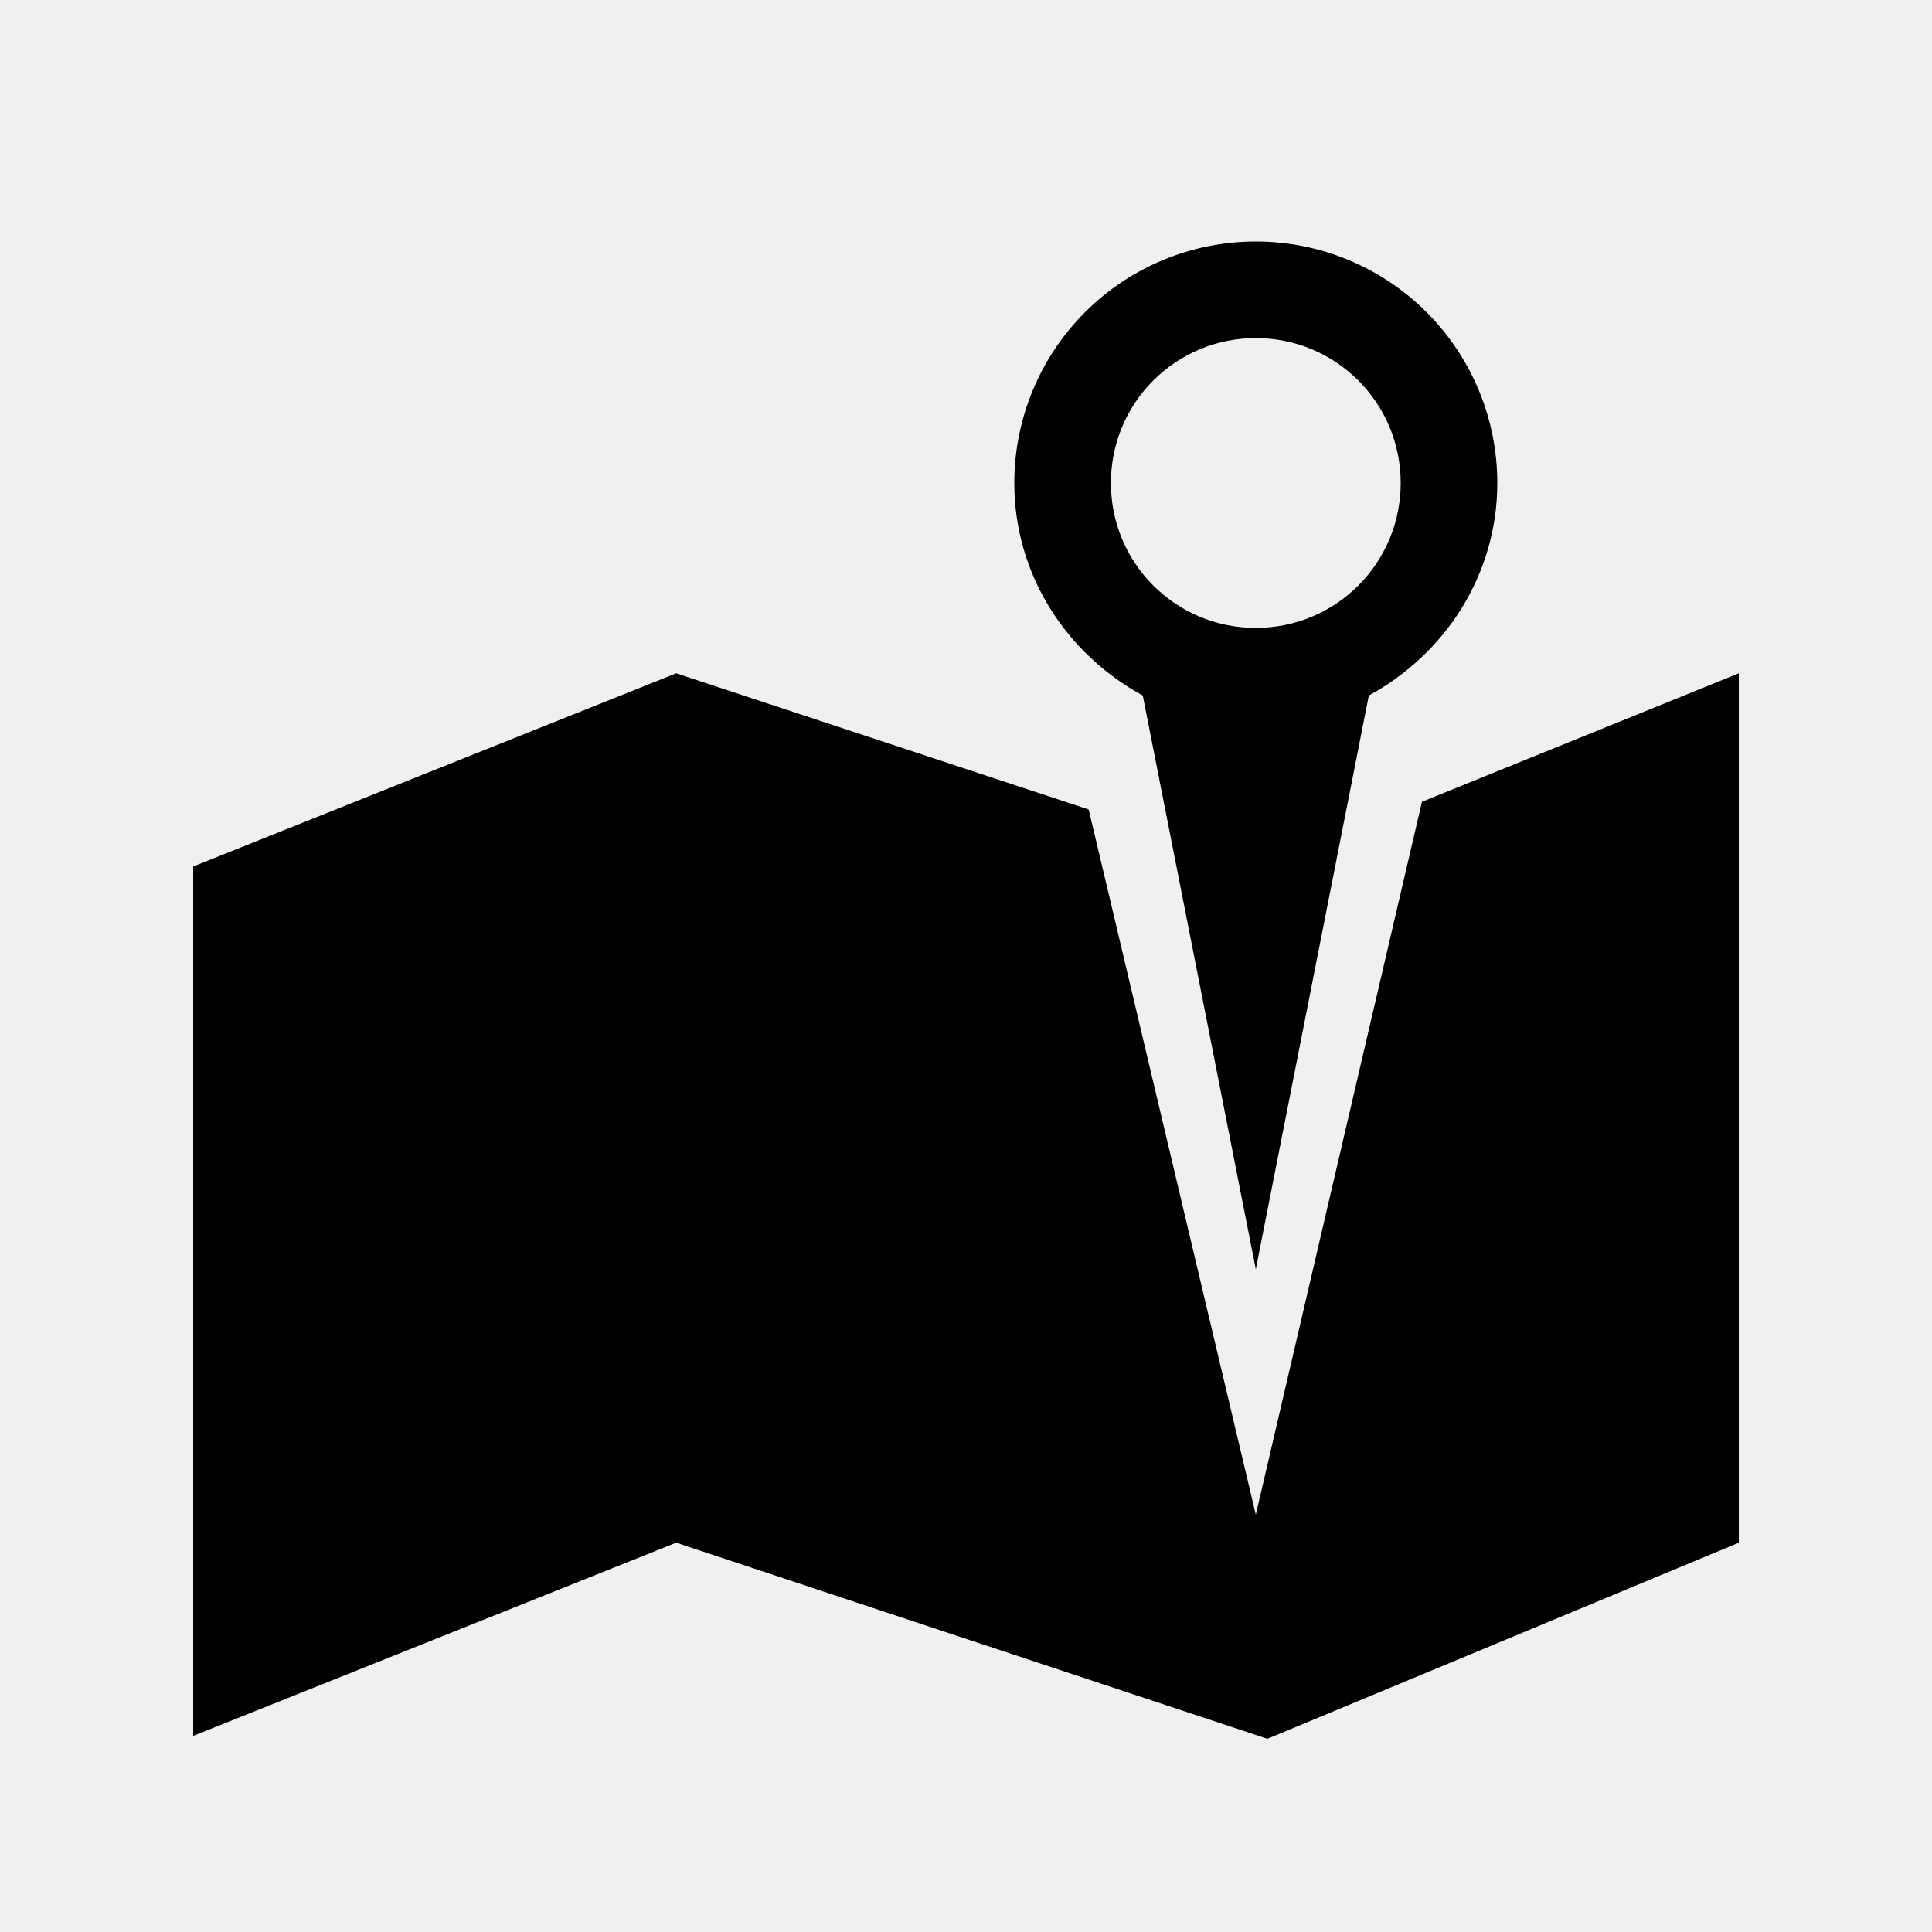
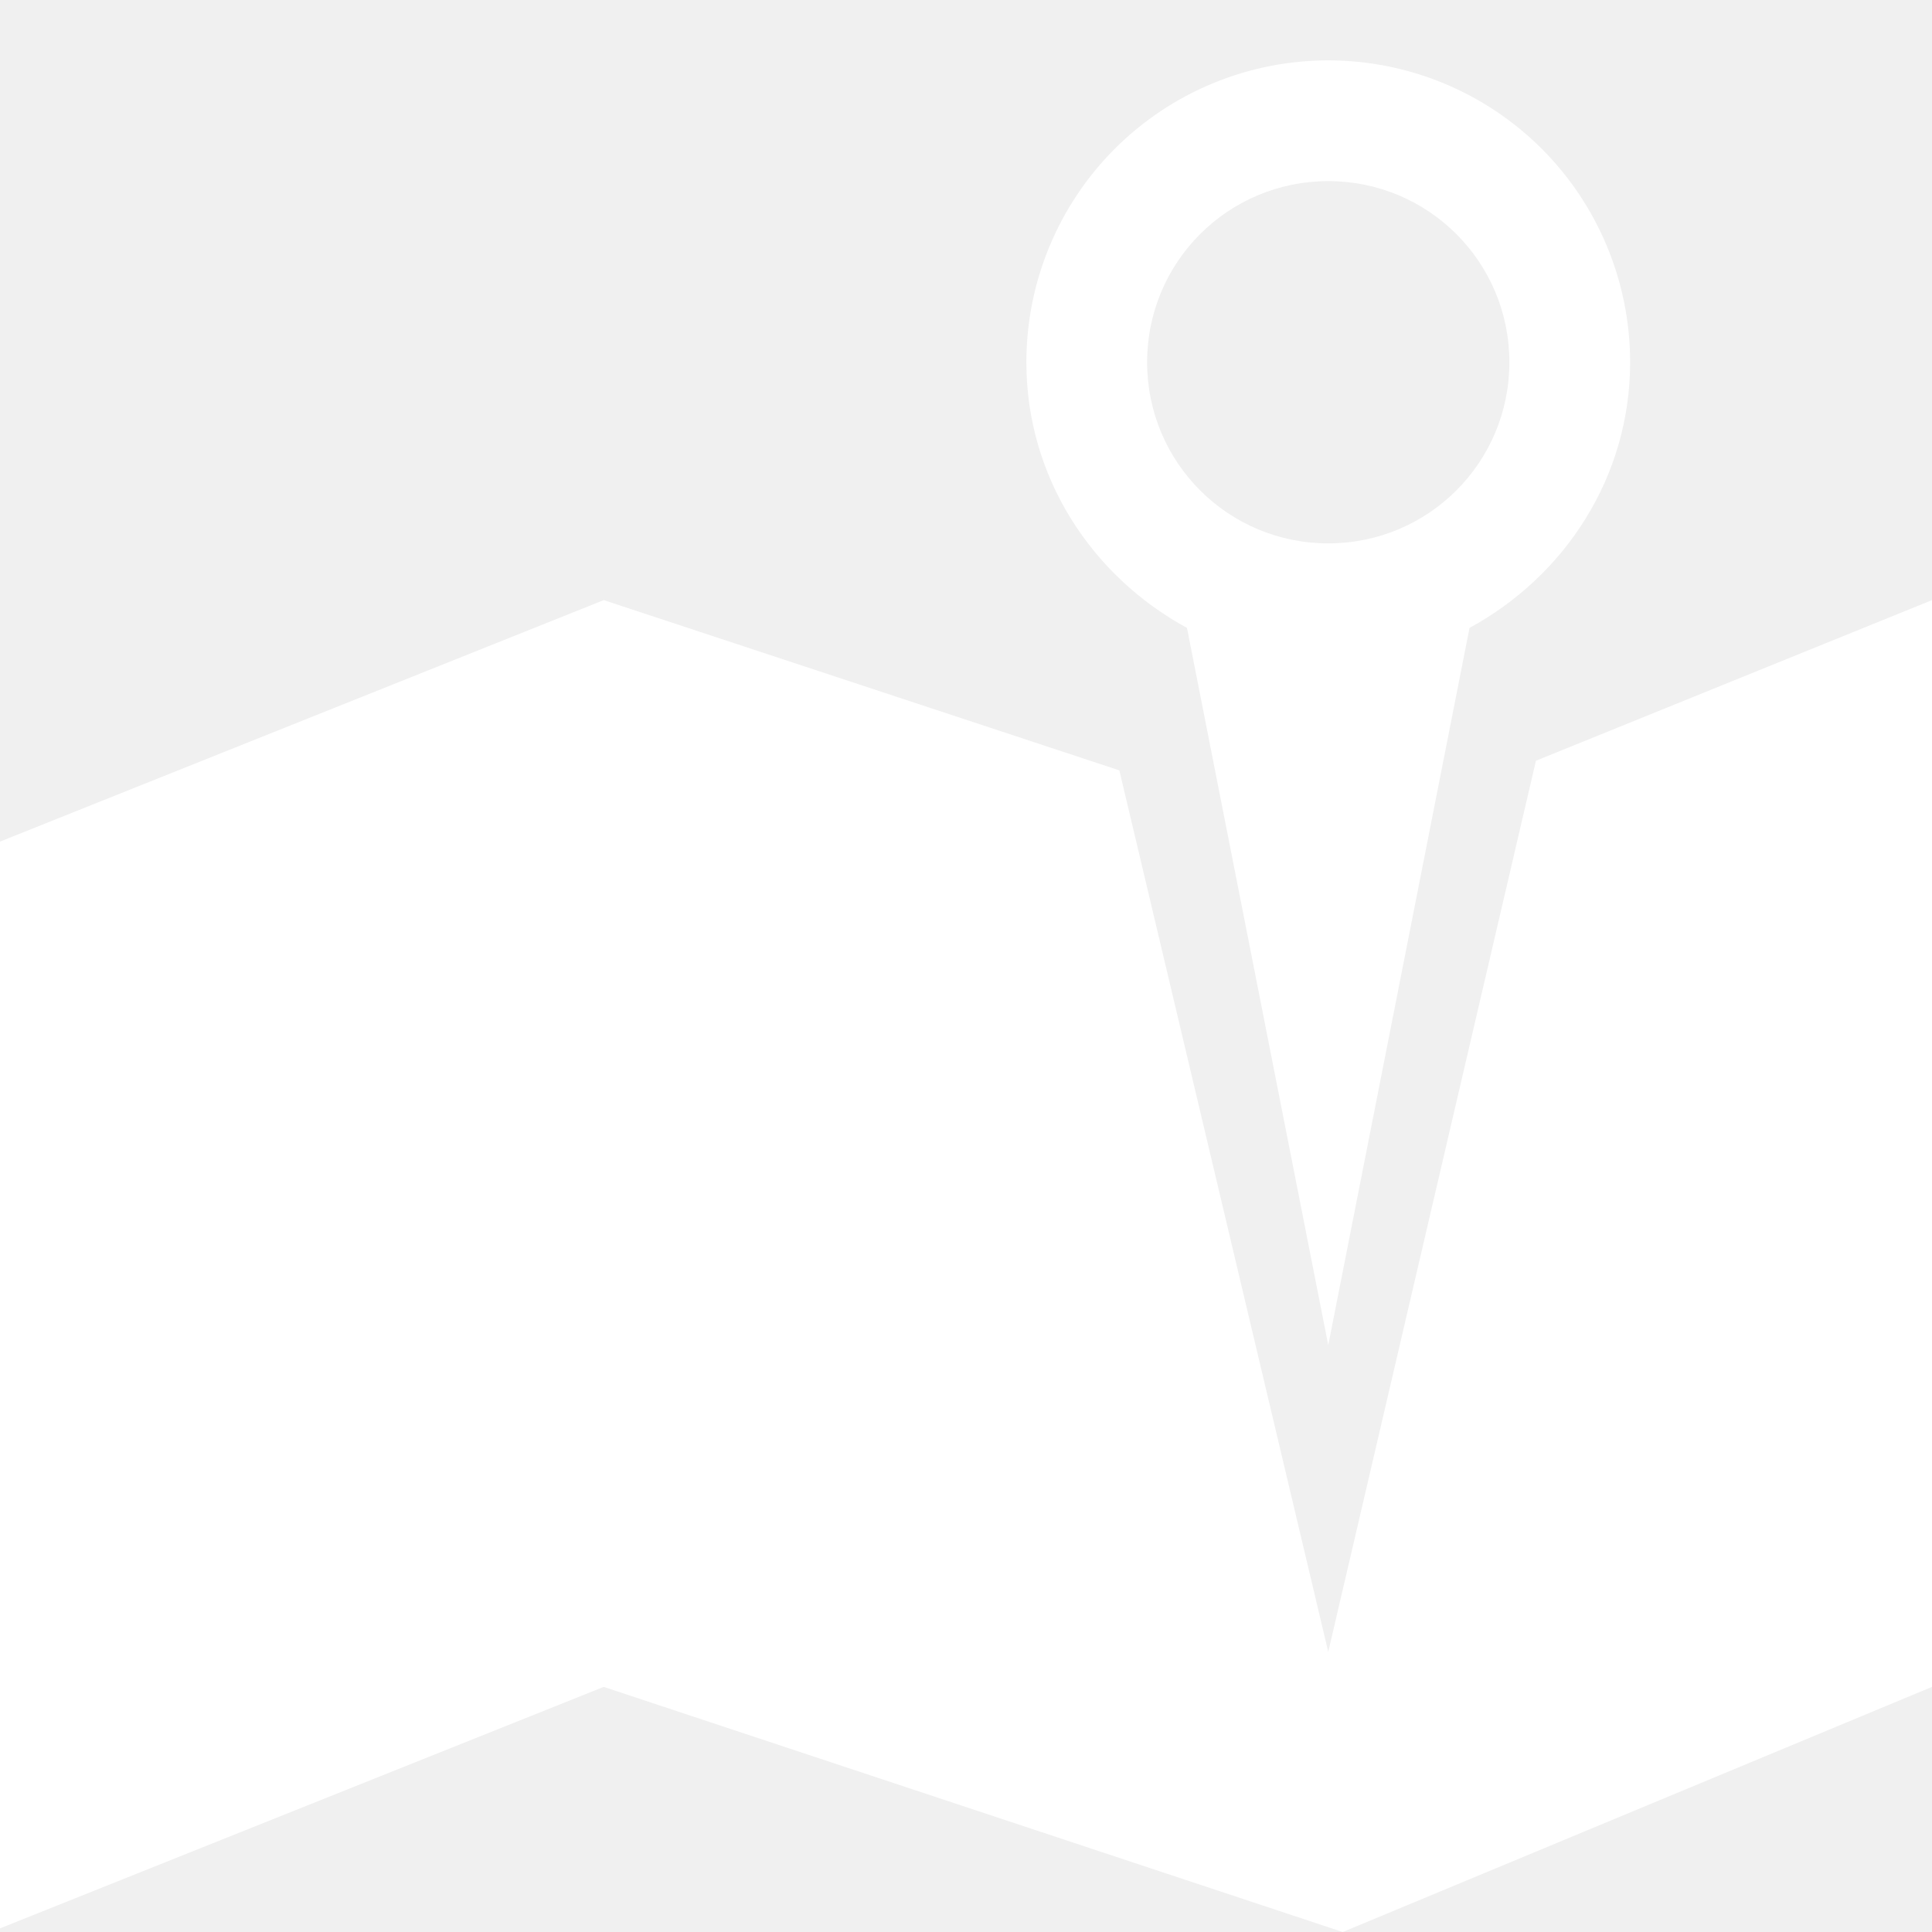
- <svg xmlns="http://www.w3.org/2000/svg" width="30" height="30" viewBox="0 0 30 30" fill="none">
-   <path d="M19.5 19.71L21.255 10.8C22.44 10.155 23.25 8.925 23.25 7.5C23.25 6.505 22.855 5.552 22.152 4.848C21.448 4.145 20.495 3.75 19.5 3.75C18.505 3.75 17.552 4.145 16.848 4.848C16.145 5.552 15.75 6.505 15.75 7.5C15.75 8.925 16.56 10.155 17.745 10.8L19.5 19.71ZM19.5 5.25C20.745 5.25 21.75 6.255 21.75 7.5C21.75 8.745 20.745 9.75 19.5 9.75C18.255 9.75 17.25 8.745 17.25 7.5C17.25 6.255 18.255 5.25 19.5 5.25ZM22.08 12.45L27 10.455V23.955L19.68 27L10.5 23.955L3 26.955V13.455L10.5 10.455L16.905 12.57L19.5 23.52L22.08 12.45Z" fill="black" />
+ <svg xmlns="http://www.w3.org/2000/svg" width="24" height="24" viewBox="0 0 24 24" fill="none">
+   <path d="M16.5 16.71L18.255 7.8C19.44 7.155 20.25 5.925 20.25 4.5C20.25 3.505 19.855 2.552 19.152 1.848C18.448 1.145 17.495 0.75 16.5 0.75C15.505 0.75 14.552 1.145 13.848 1.848C13.145 2.552 12.75 3.505 12.75 4.5C12.75 5.925 13.56 7.155 14.745 7.8L16.5 16.71ZM16.5 2.25C17.745 2.25 18.75 3.255 18.75 4.5C18.75 5.745 17.745 6.75 16.5 6.75C15.255 6.75 14.25 5.745 14.25 4.5C14.25 3.255 15.255 2.25 16.5 2.25ZM19.08 9.45L24 7.455V20.955L16.68 24L7.5 20.955L0 23.955V10.455L7.5 7.455L13.905 9.57L16.5 20.52L19.08 9.45Z" fill="white" />
</svg>
